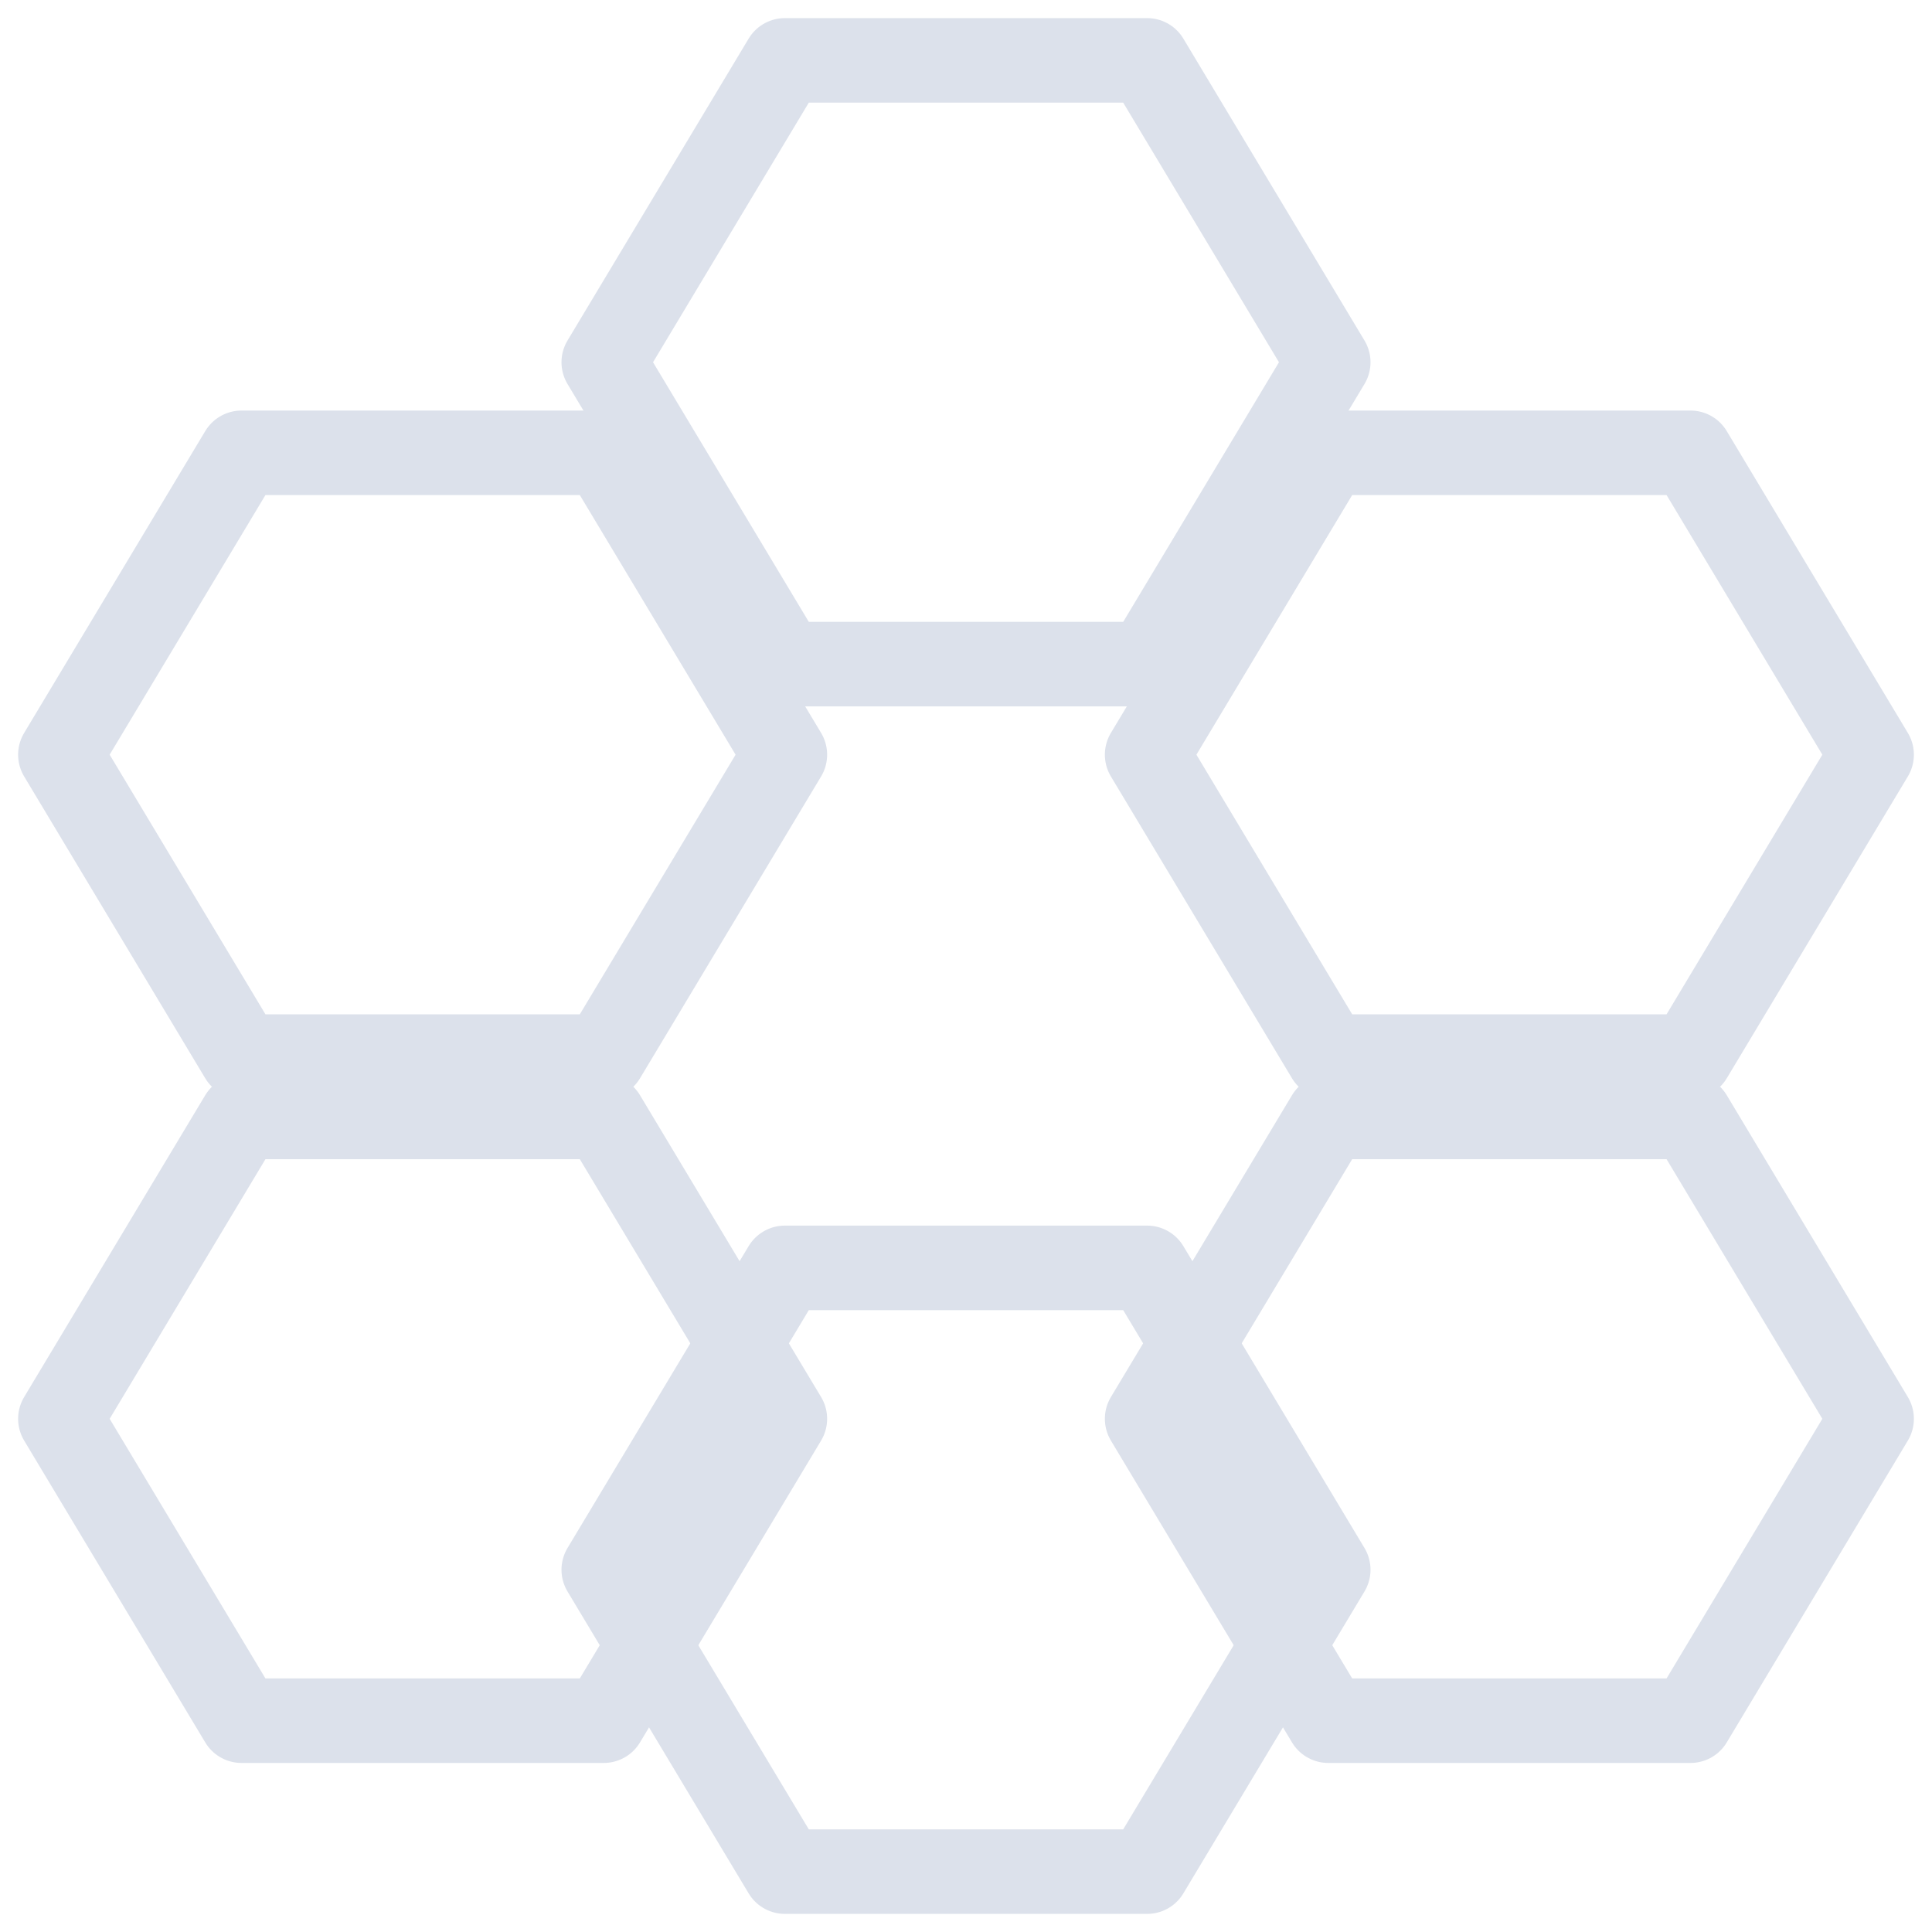
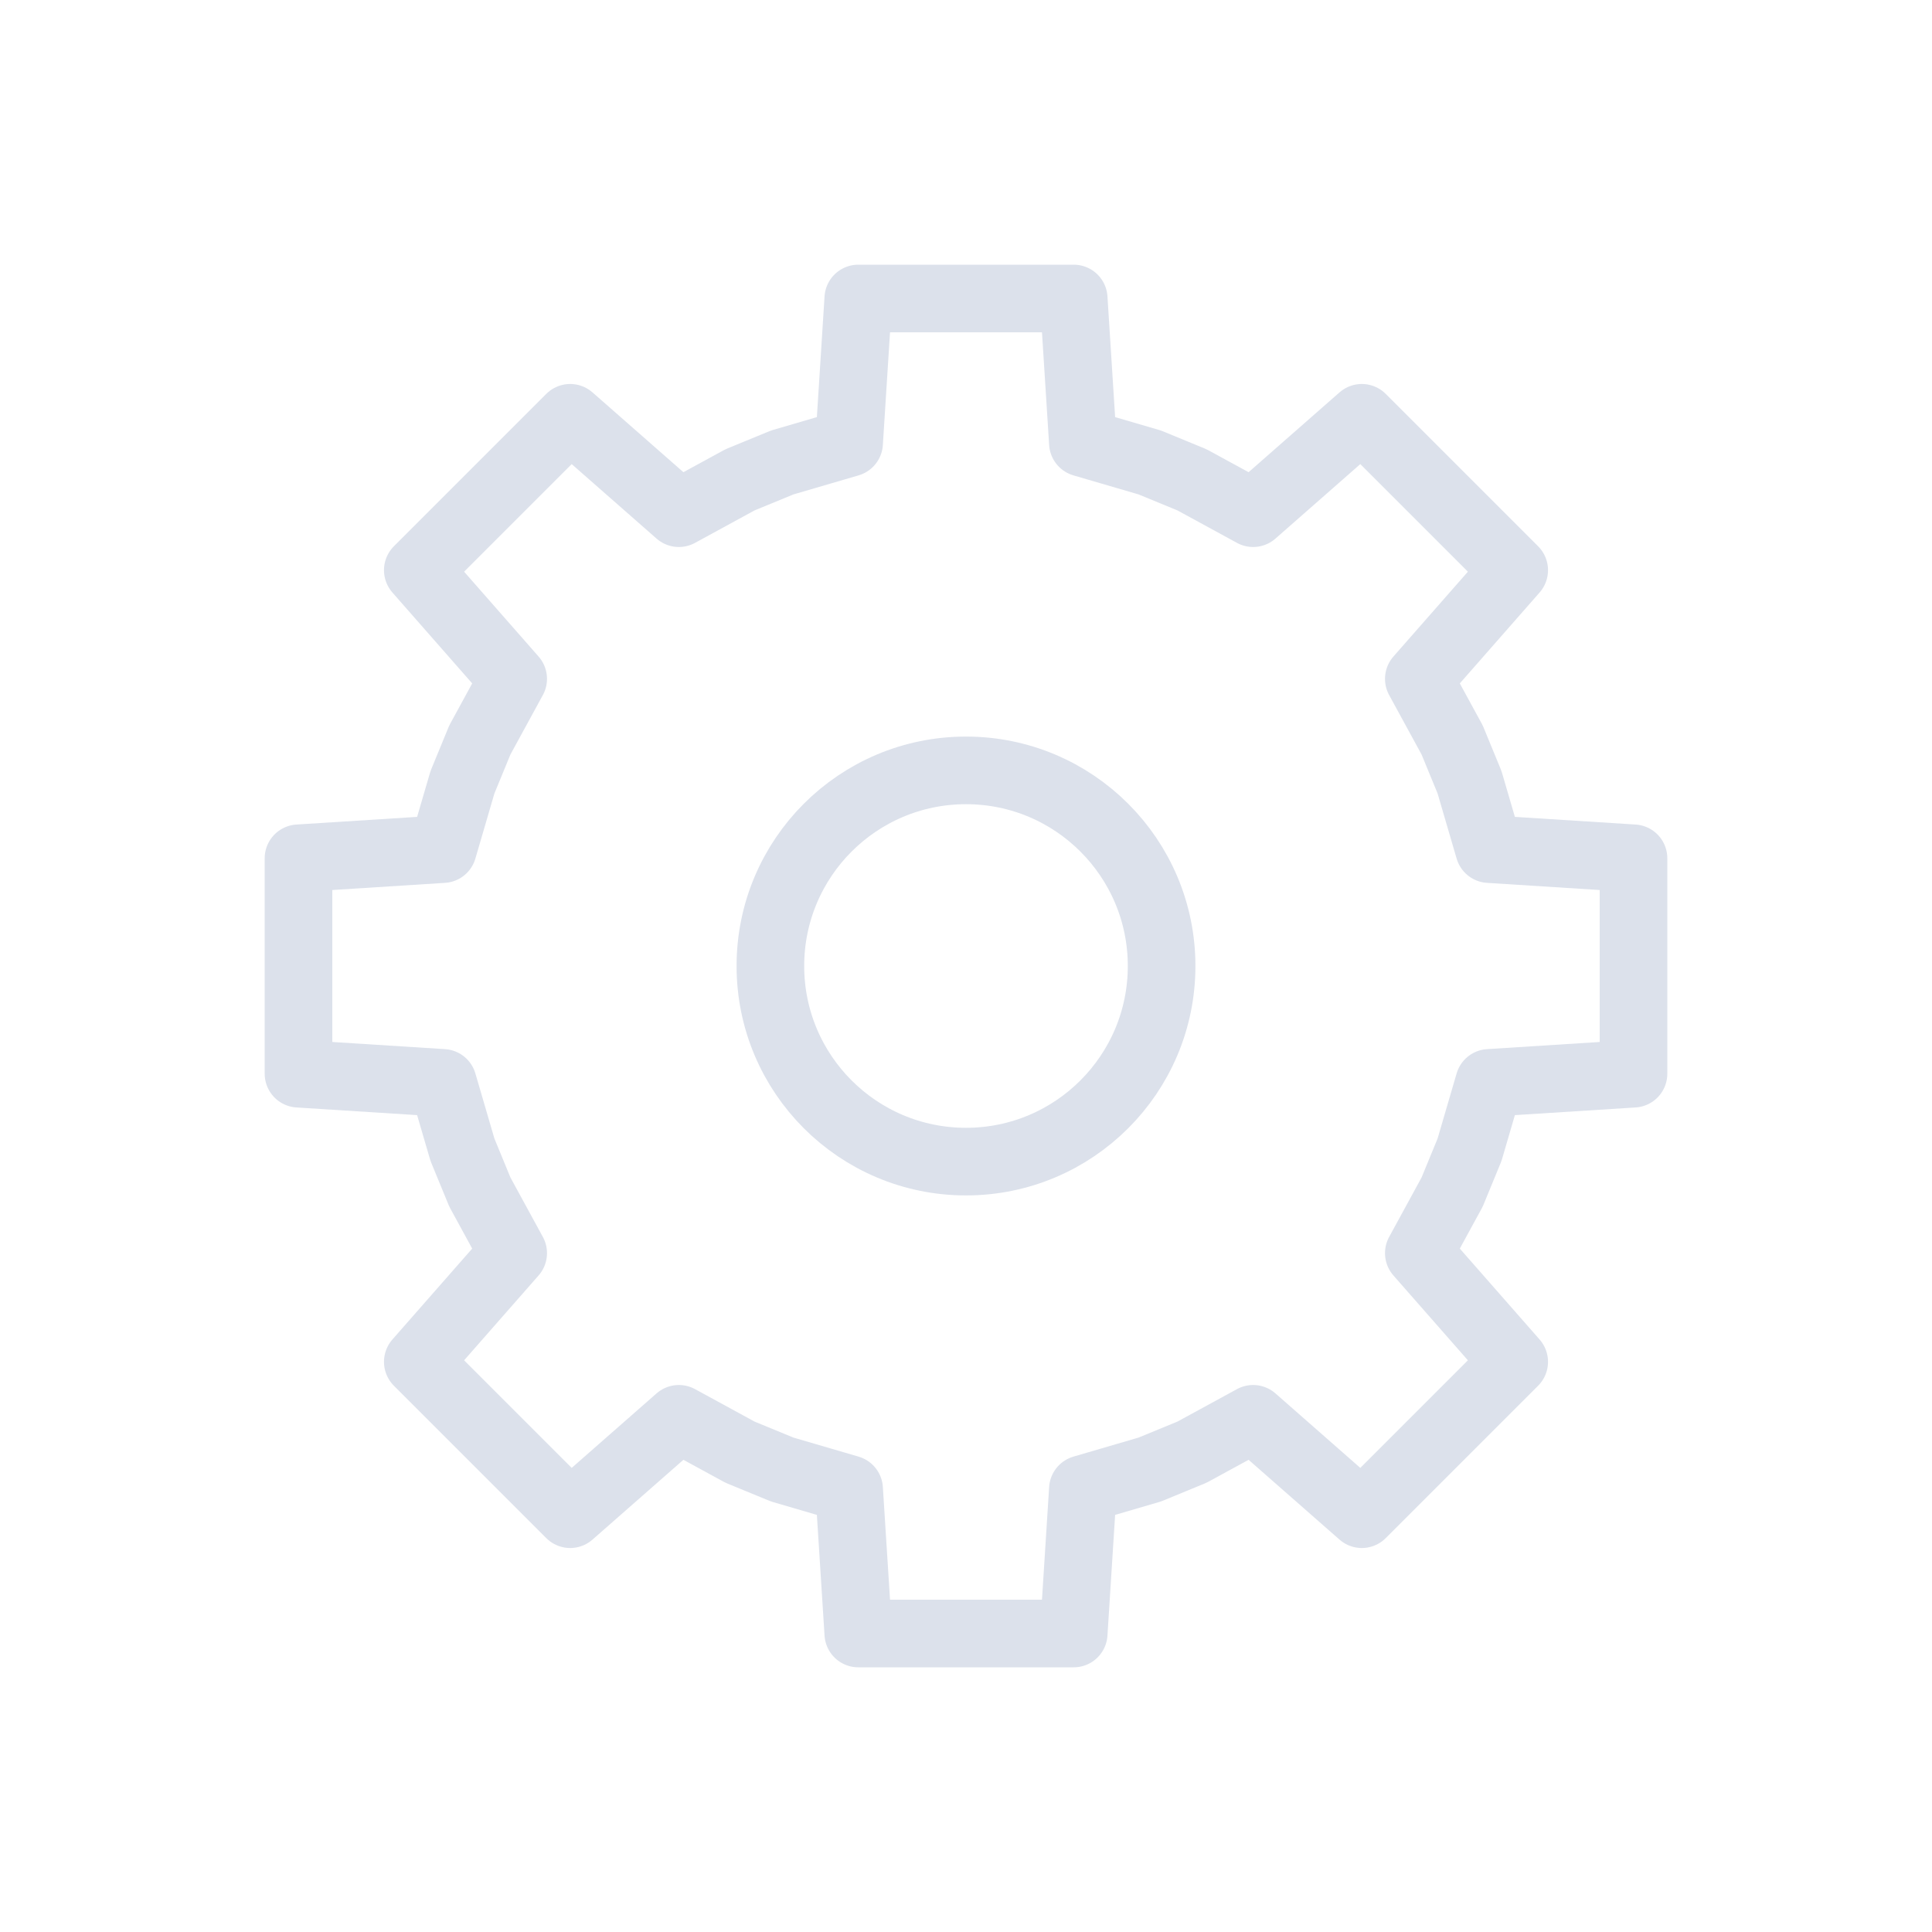
- <svg xmlns="http://www.w3.org/2000/svg" class="settings-hex-icon" viewBox="0 0 64 64" width="26" height="26" fill="none" stroke="#DCE1EB" stroke-width="2.8" stroke-linecap="round" stroke-linejoin="round" aria-hidden="true" focusable="false">
-   <path d="M26 2 L38 2 L44 12 L38 22 L26 22 L20 12 Z" />
-   <path d="M8 15 L20 15 L26 25 L20 35 L8 35 L2 25 Z" />
-   <path d="M44 15 L56 15 L62 25 L56 35 L44 35 L38 25 Z" />
-   <path d="M8 37 L20 37 L26 47 L20 57 L8 57 L2 47 Z" />
-   <path d="M44 37 L56 37 L62 47 L56 57 L44 57 L38 47 Z" />
-   <path d="M26 42 L38 42 L44 52 L38 62 L26 62 L20 52 Z" />
+ <svg xmlns="http://www.w3.org/2000/svg" width="64" height="64" viewBox="0 0 64 64">
+   <g transform="translate(32 32) scale(0.8) translate(-32 -32)">
+     <path d="M 24.39,11.15 L 27.16,10.34 L 27.54,4.36 L 36.46,4.36 L 36.84,10.34 L 39.61,11.15 L 41.36,11.87 L 43.89,13.25 L 48.39,9.30 L 54.70,15.61 L 50.75,20.11 L 52.13,22.64 L 52.85,24.39 L 53.66,27.16 L 59.64,27.54 L 59.64,36.46 L 53.66,36.84 L 52.85,39.61 L 52.13,41.36 L 50.75,43.89 L 54.70,48.39 L 48.39,54.70 L 43.89,50.75 L 41.36,52.13 L 39.61,52.85 L 36.84,53.66 L 36.46,59.64 L 27.54,59.64 L 27.16,53.66 L 24.39,52.85 L 22.64,52.13 L 20.11,50.75 L 15.61,54.70 L 9.30,48.39 L 13.25,43.89 L 11.87,41.36 L 11.15,39.61 L 10.34,36.84 L 4.36,36.46 L 4.36,27.54 L 10.34,27.16 L 11.15,24.39 L 11.87,22.64 L 13.25,20.11 L 9.30,15.61 L 15.61,9.30 L 20.11,13.25 L 22.64,11.87 Z" fill="none" stroke="#DCE1EB" stroke-width="2.8" stroke-linejoin="round" stroke-linecap="round" />
+     <circle cx="32" cy="32" r="8.1" fill="none" stroke="#DCE1EB" stroke-width="2.8" />
+   </g>
</svg>
